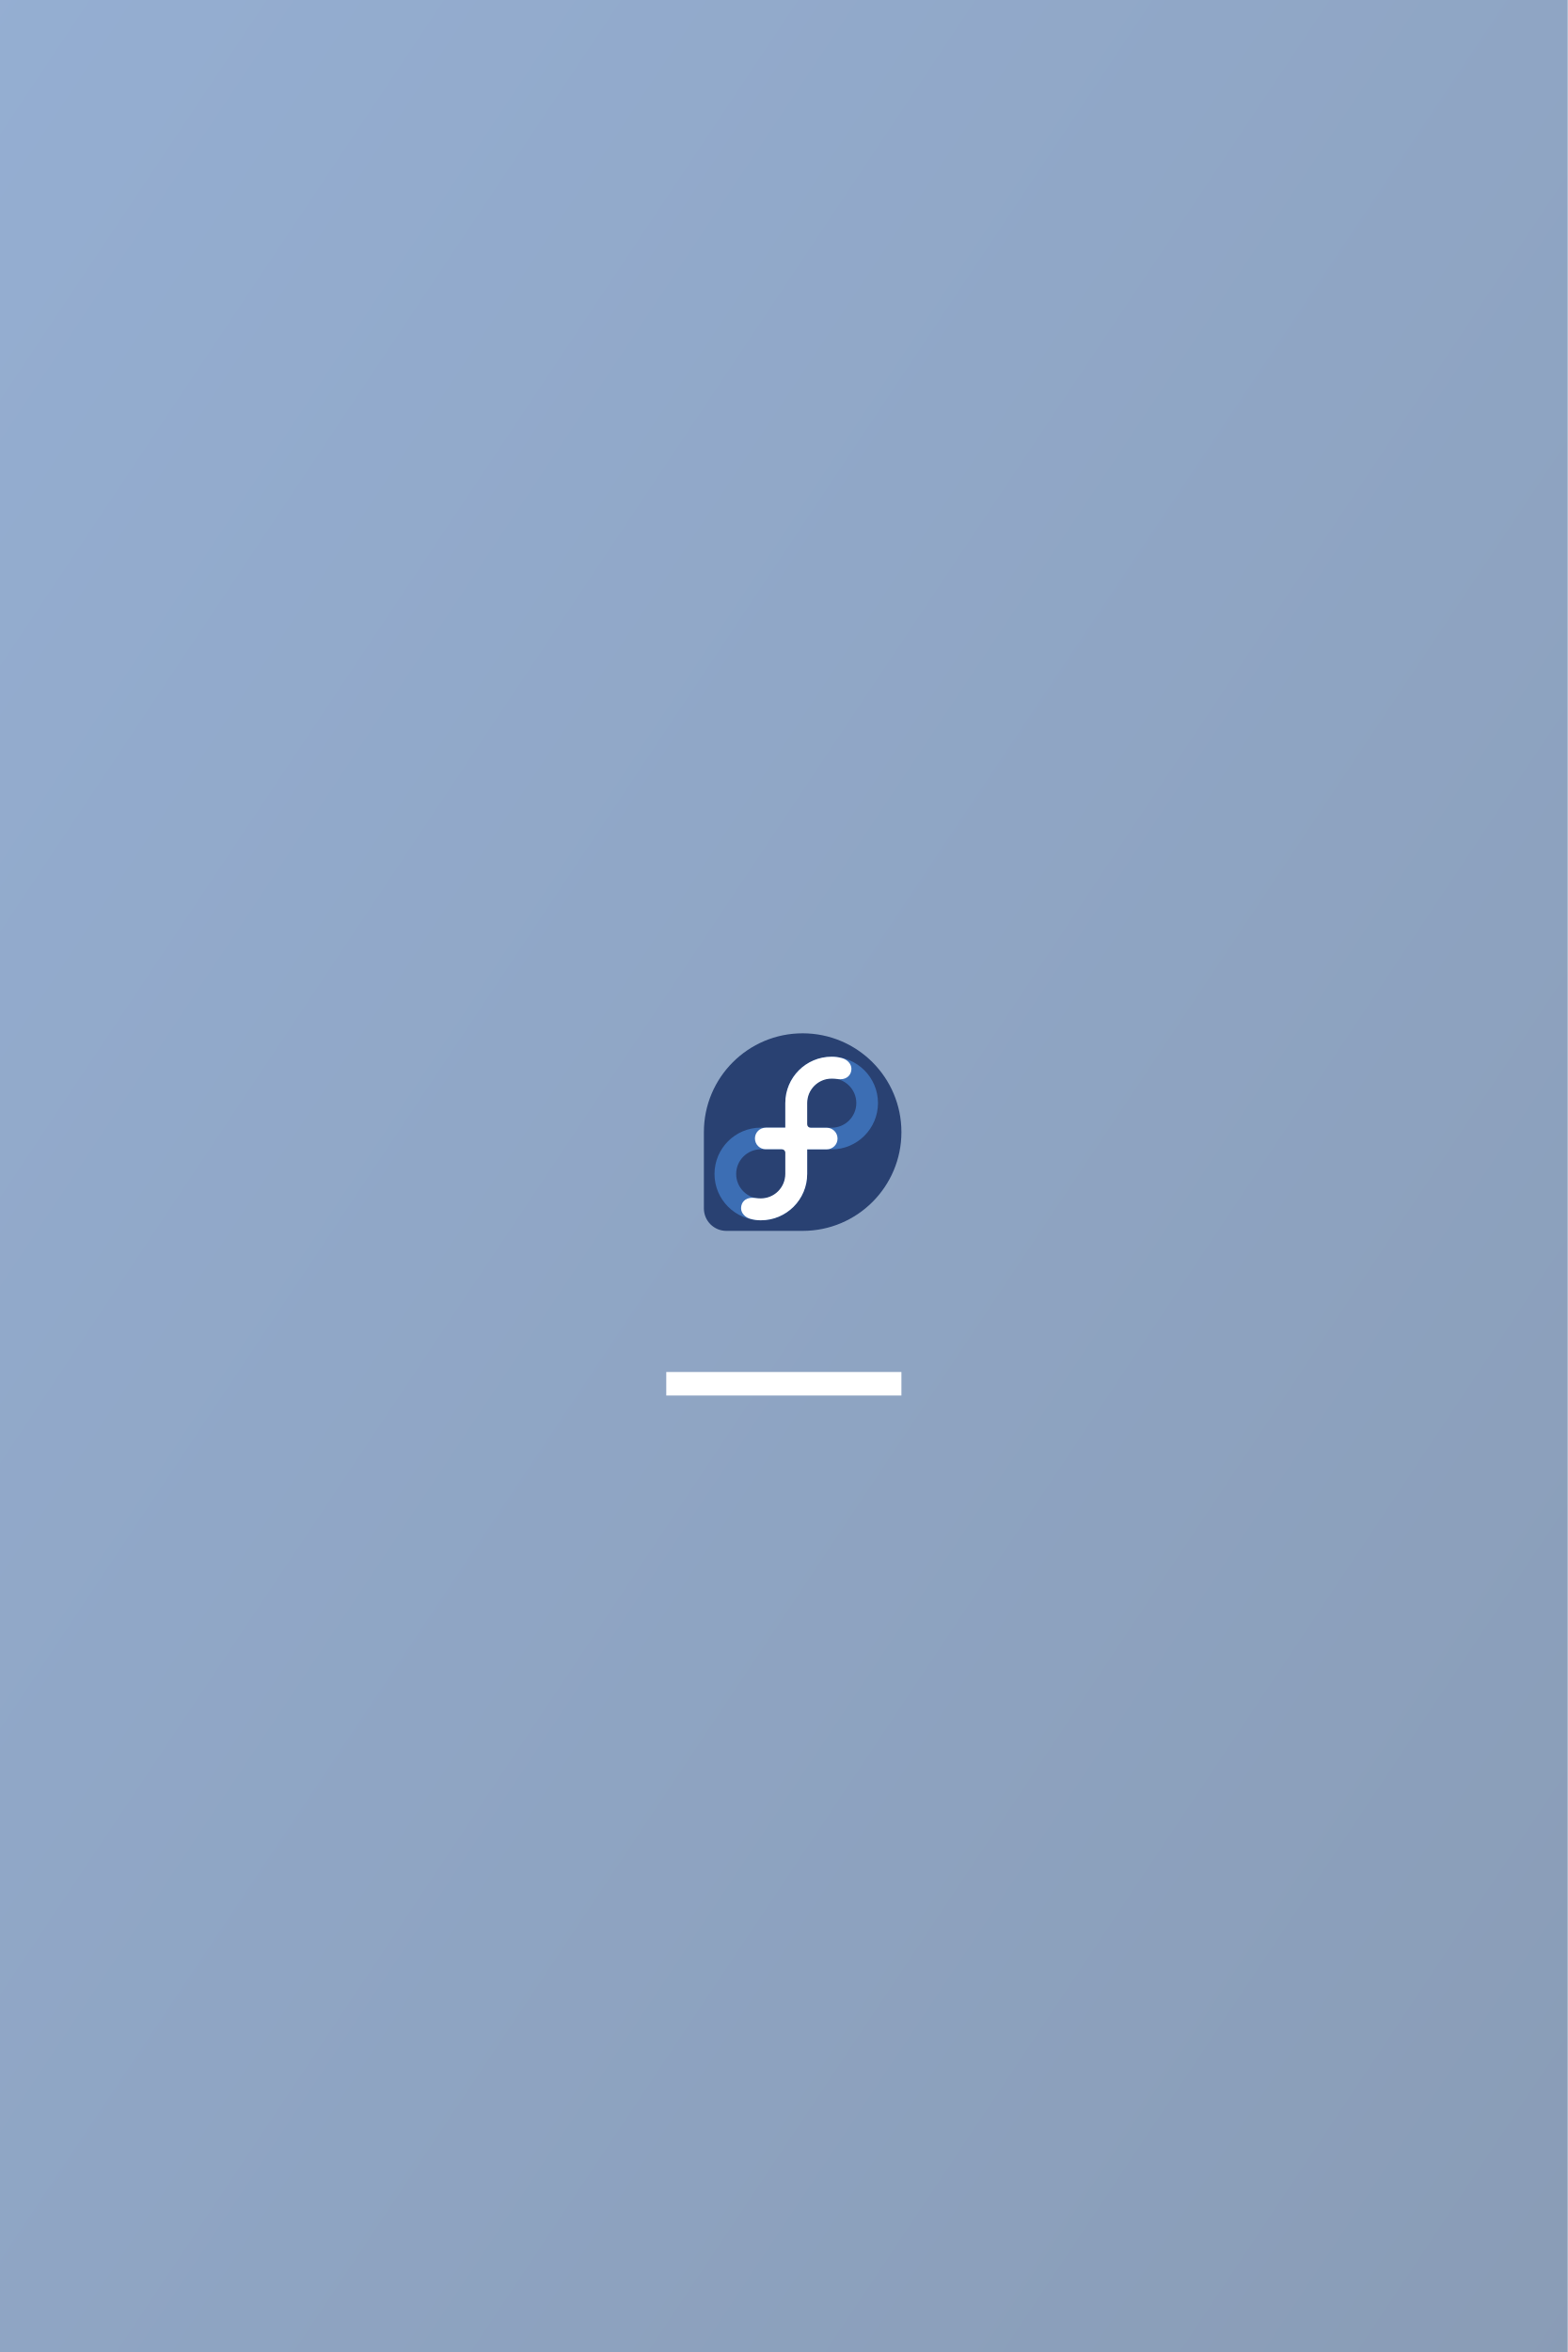
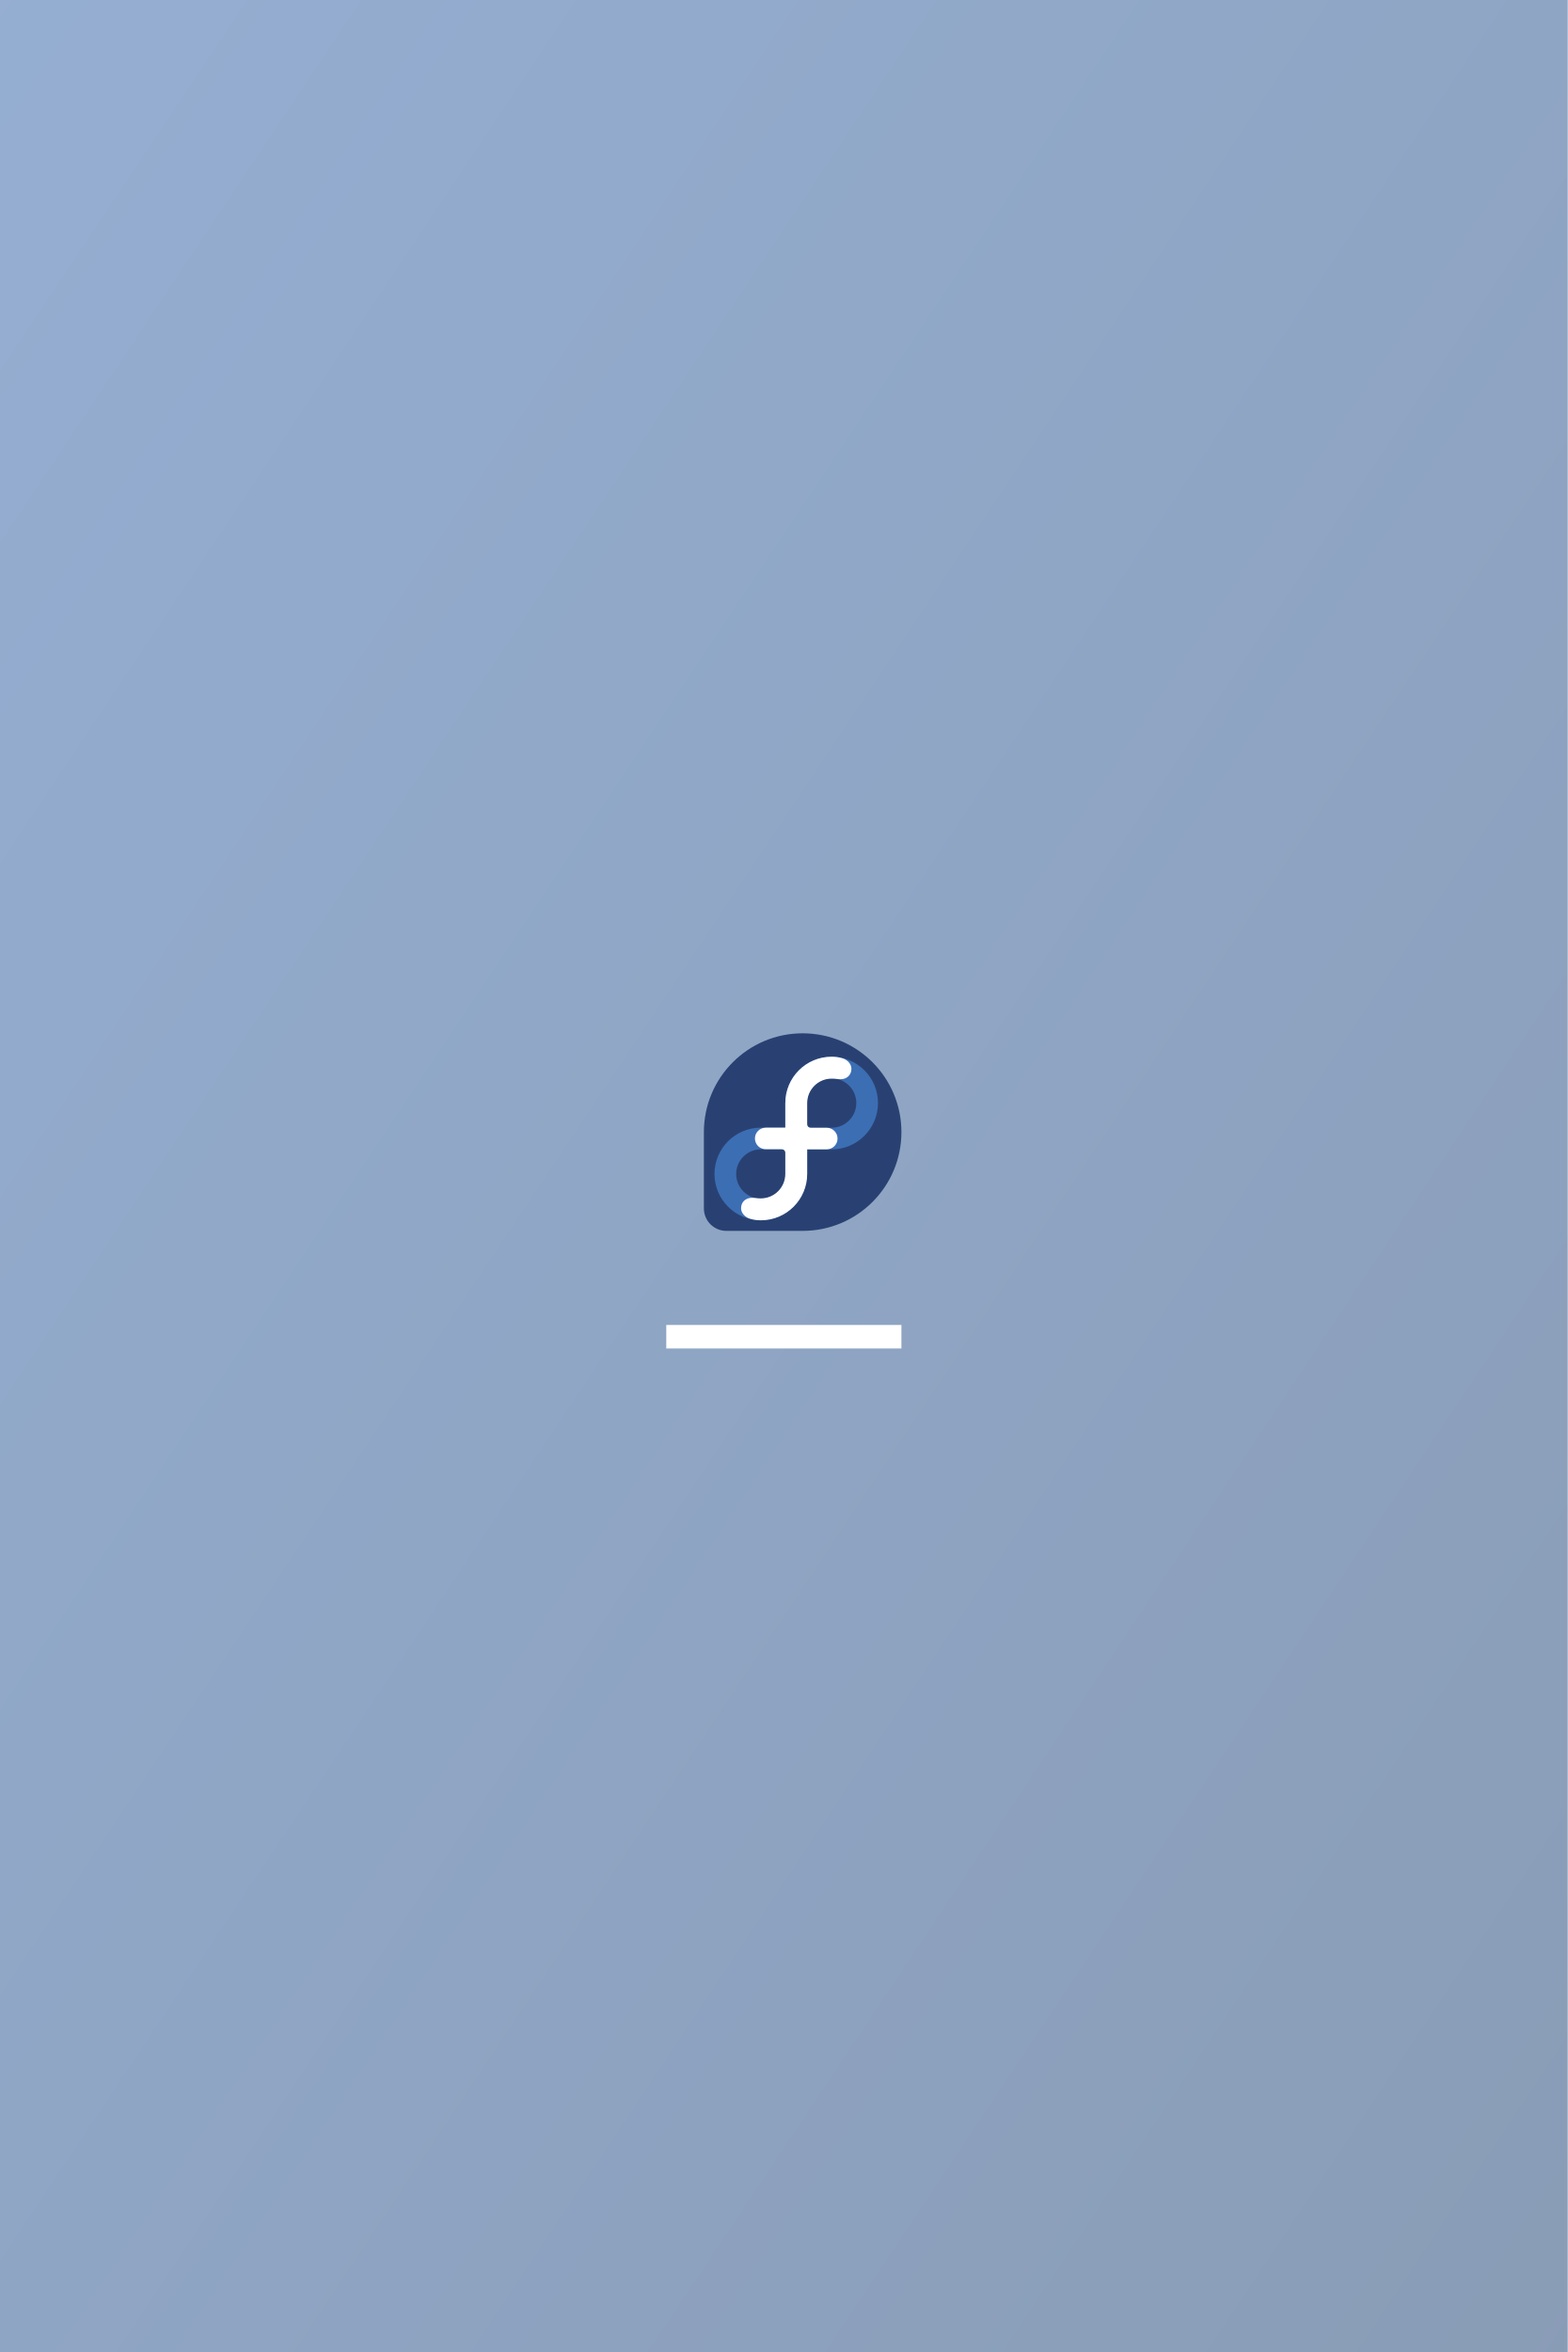
<svg xmlns="http://www.w3.org/2000/svg" width="400" height="600" viewBox="0 0 400 600" fill="none">
  <defs>
    <linearGradient id="grad1" x1="0%" y1="0%" x2="100%" y2="100%">
      <stop offset="0%" style="stop-color:#3c6eb482;stop-opacity:1" />
      <stop offset="100%" style="stop-color:#264b7e82;stop-opacity:1" />
    </linearGradient>
  </defs>
  <rect width="100%" height="100%" fill="url(#grad1)" />
  <g transform="translate(140,200) scale(0.6)">
    <g transform="translate(60,100) scale(3)">
      <path d="M30 16C30 8.268 23.732 2 16 2C8.271 2 2.005 8.263 2 15.991V26.825C2.004 28.579 3.427 30 5.183 30H16.006C23.735 29.997 30 23.73 30 16Z" fill="#294172" />
      <path d="M20.11 5.315C16.489 5.315 13.543 8.261 13.543 11.882V15.368H10.071C6.45 15.368 3.504 18.314 3.504 21.936C3.504 25.557 6.45 28.503 10.071 28.503C13.693 28.503 16.639 25.557 16.639 21.936V18.45H20.11C23.731 18.45 26.678 15.504 26.678 11.882C26.678 8.261 23.731 5.315 20.11 5.315ZM13.567 21.936C13.567 23.863 11.999 25.431 10.071 25.431C8.144 25.431 6.576 23.863 6.576 21.936C6.576 20.008 8.144 18.44 10.071 18.44H13.543V18.45H13.567V21.936ZM20.11 15.378H16.639V15.368H16.615V11.882C16.615 9.955 18.183 8.387 20.11 8.387C22.038 8.387 23.606 9.955 23.606 11.882C23.606 13.81 22.038 15.378 20.11 15.378Z" fill="#3C6EB4" />
      <path d="M21.562 5.514C21.052 5.38 20.661 5.318 20.11 5.318C16.482 5.318 13.54 8.26 13.54 11.889V15.372H10.788C9.93 15.372 9.236 16.046 9.237 16.902C9.237 17.754 9.923 18.431 10.772 18.431L13.05 18.431C13.32 18.431 13.54 18.65 13.54 18.92V21.934C13.537 23.847 11.985 25.396 10.072 25.396C9.424 25.396 9.263 25.311 8.821 25.311C7.891 25.311 7.27 25.934 7.27 26.791C7.27 27.5 7.877 28.109 8.62 28.303C9.13 28.437 9.521 28.499 10.072 28.499C13.7 28.499 16.642 25.557 16.642 21.928V18.445H19.394C20.252 18.445 20.946 17.771 20.945 16.915C20.945 16.064 20.259 15.386 19.41 15.386L17.132 15.386C17.002 15.386 16.878 15.335 16.786 15.243C16.694 15.151 16.642 15.027 16.642 14.897V11.883C16.645 9.97 18.197 8.421 20.11 8.421C20.758 8.421 20.919 8.506 21.361 8.506C22.291 8.506 22.913 7.883 22.913 7.026C22.912 6.317 22.305 5.708 21.562 5.514Z" fill="white" />
    </g>
-     <rect x="50" y="250" width="100" height="10" fill="white" />
-     <rect id="progress" x="50" y="250" width="0" height="10" fill="#3b82f6">
+     <rect x="50" y="230" width="100" height="10" fill="white" />
+     <rect id="progress" x="50" y="230" width="0" height="10" fill="#3b82f6">
      <animate attributeName="width" from="0" to="100" dur="3s" keyTimes="0;1" repeatCount="indefinite" />
    </rect>
+     <text x="0" y="280" fill="#ecececff" font-family="monospace" font-size="10" text-anchor="start" opacity="0">
+       [ OK ] Reached target Basic System.
+       <animate attributeName="opacity" values="0; 1; 1" keyTimes="0; 0.1; 1" dur="10s" begin="0.5s" fill="freeze" />
+     </text>
+     <text x="0" y="300" fill="#ecececff" font-family="monospace" font-size="10" text-anchor="start" opacity="0">
+       [ OK ] Found device /dev/sda1.
+       <animate attributeName="opacity" values="0; 1; 1" keyTimes="0; 0.1; 1" dur="10s" begin="1.2s" fill="freeze" />
+     </text>
+     <text x="0" y="320" fill="#ecececff" font-family="monospace" font-size="10" text-anchor="start" opacity="0">
+       [ OK ] Started Ubuntu backup drivers. 
+       <animate attributeName="opacity" values="0; 1; 1" keyTimes="0; 0.1; 1" dur="10s" begin="2.5s" fill="freeze" />
+     </text>
  </g>
</svg>
